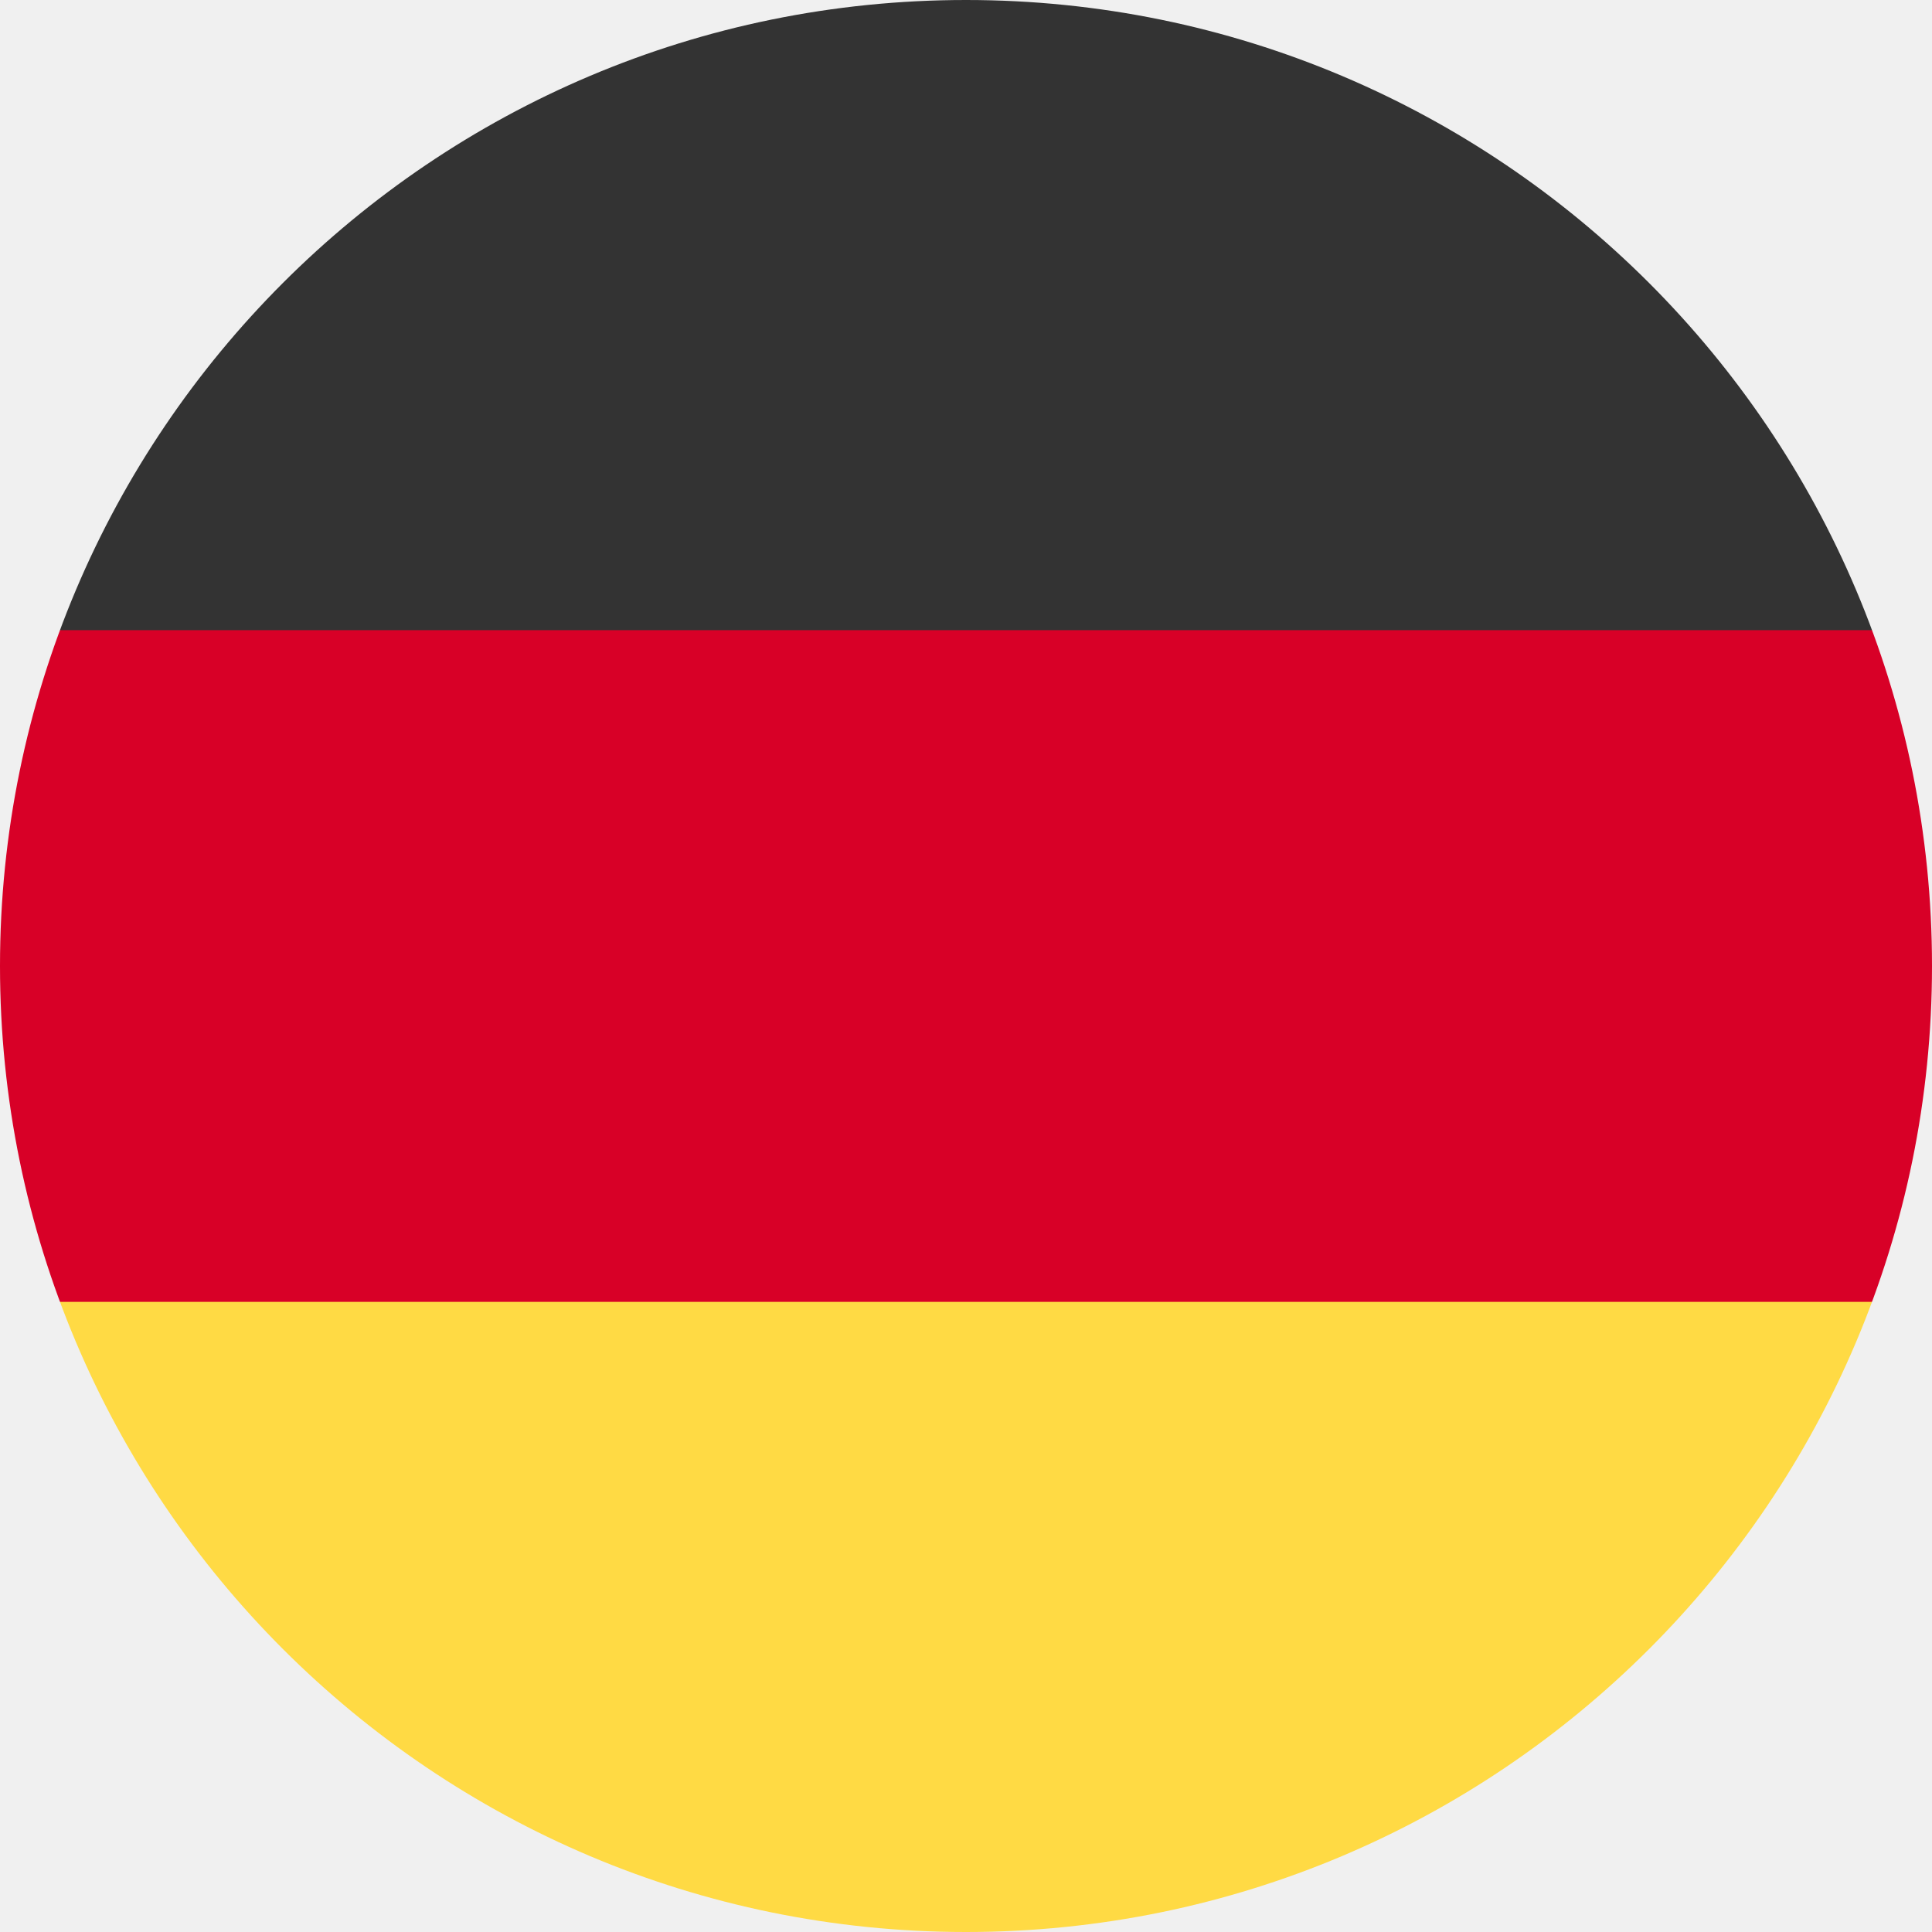
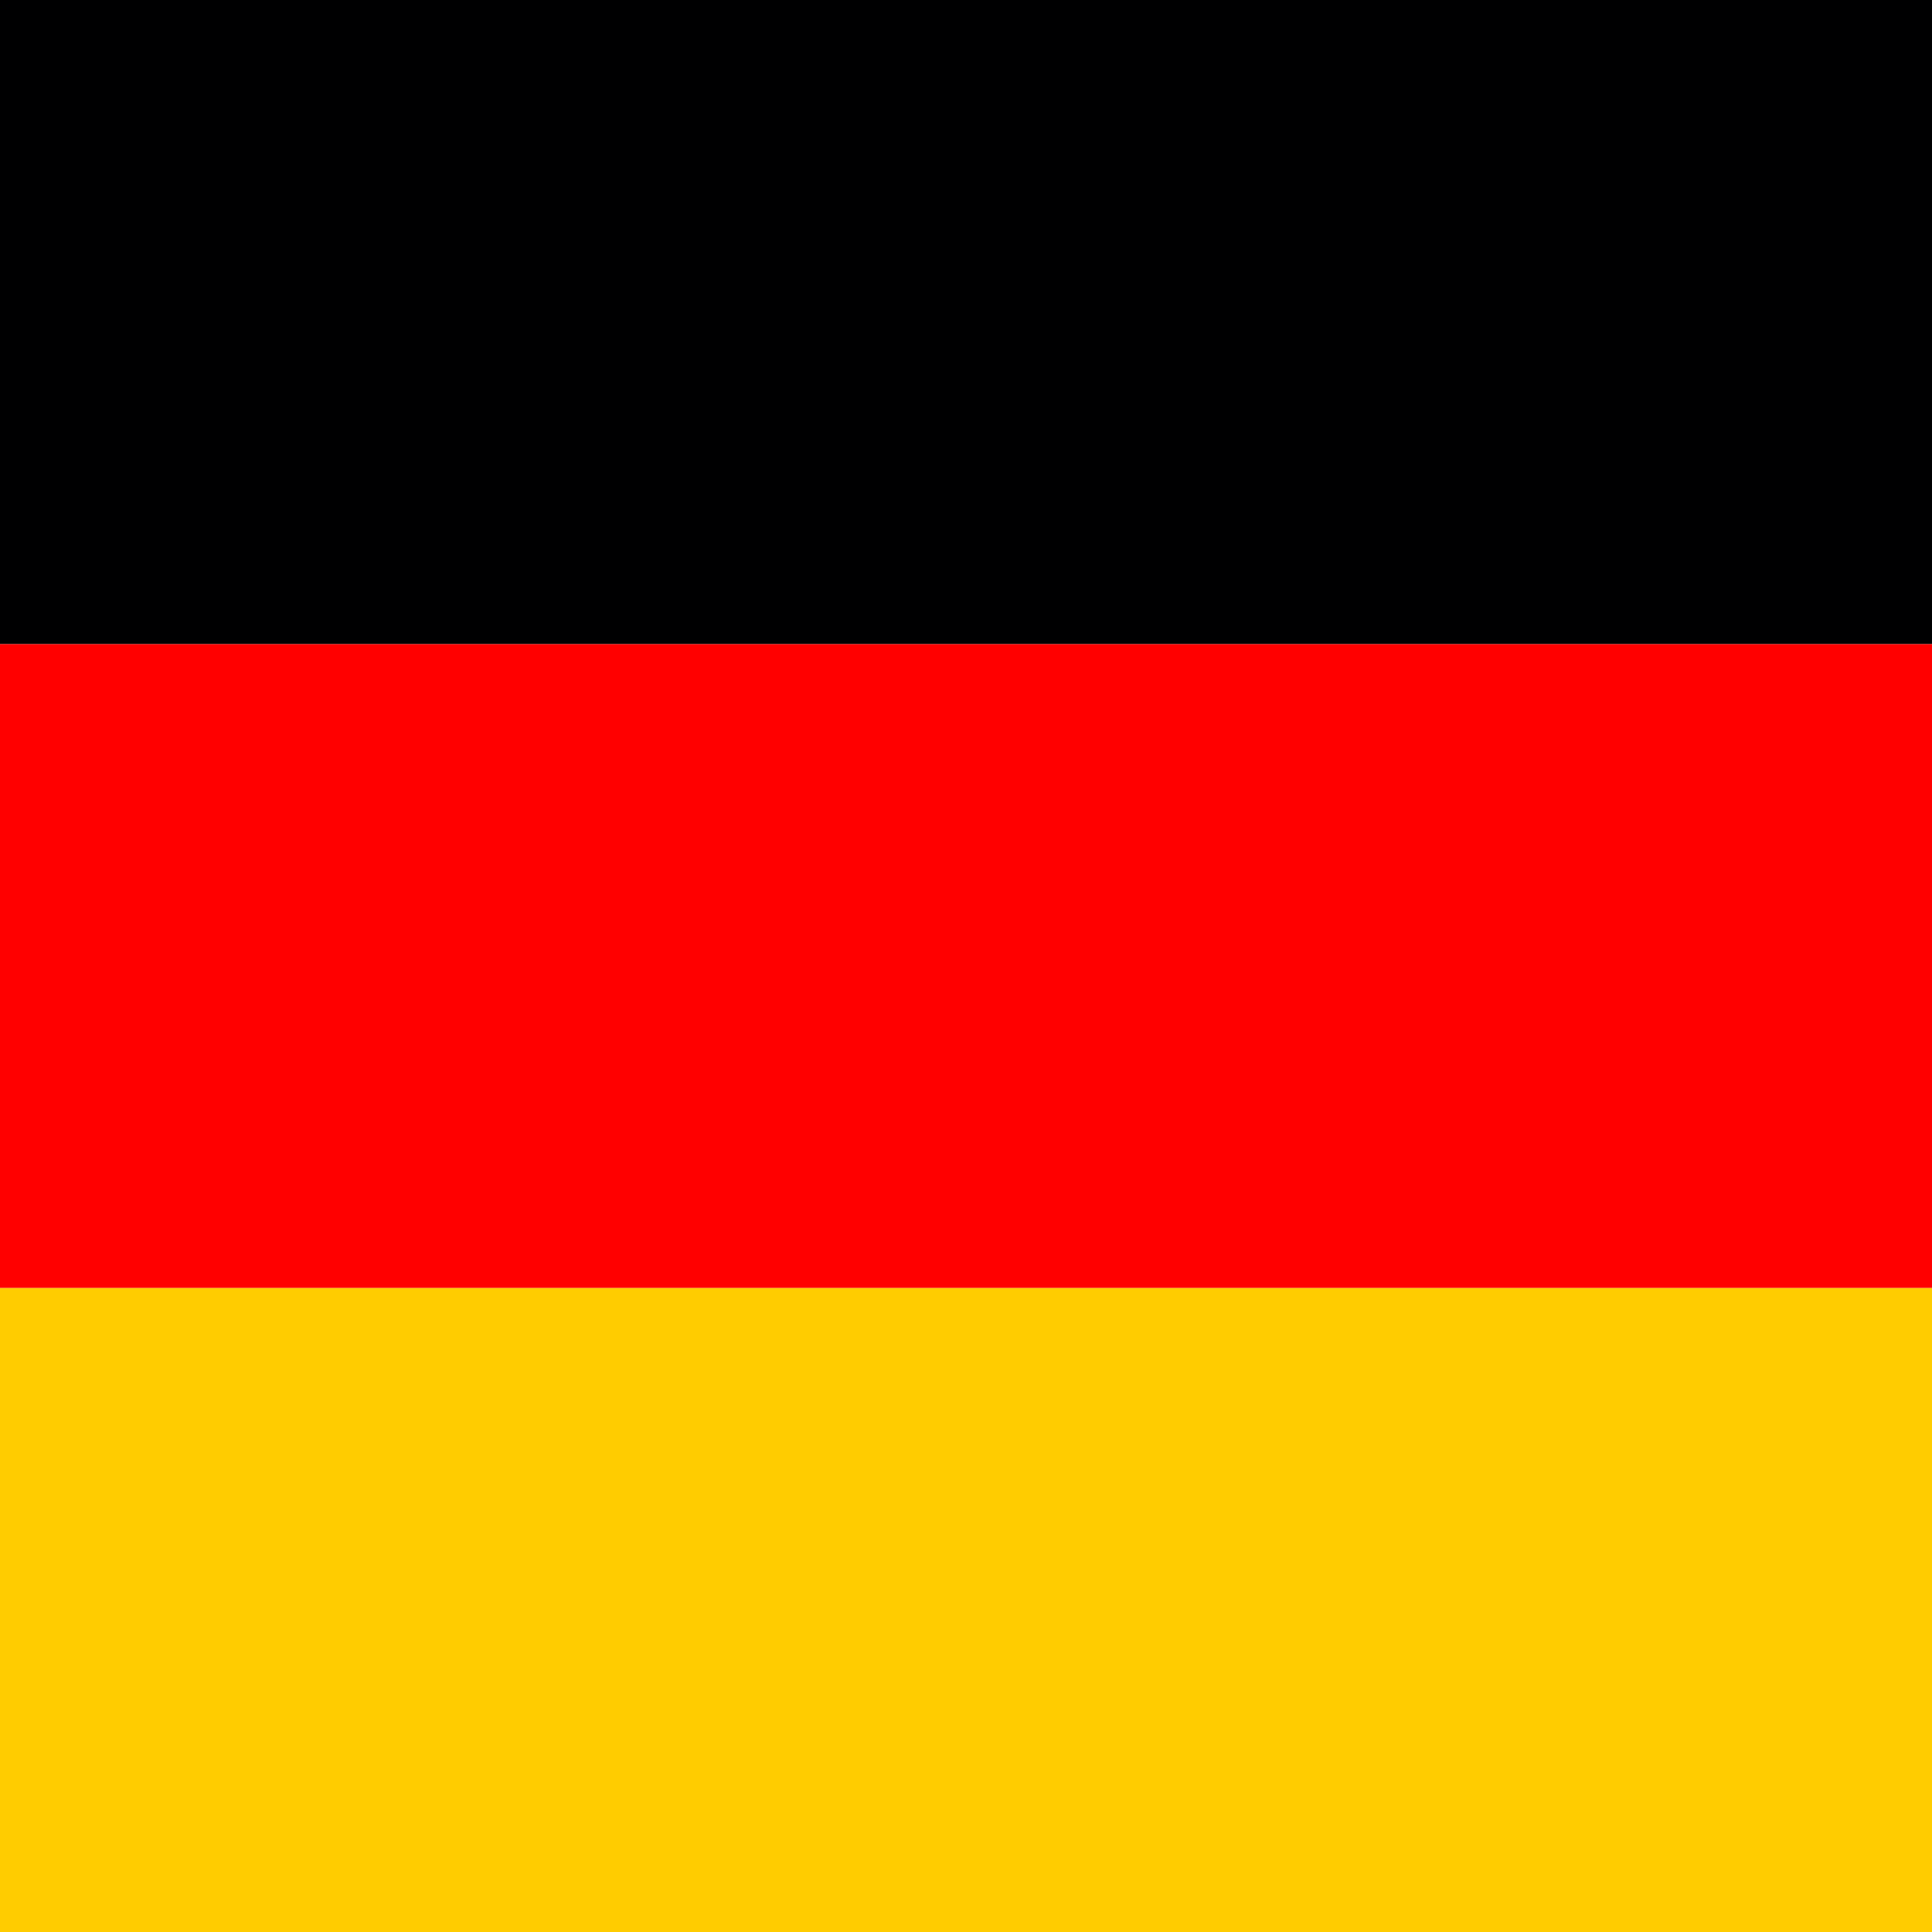
- <svg xmlns="http://www.w3.org/2000/svg" width="512" height="512" viewBox="0 0 512 512">
-   <mask id="a">
-     <circle cx="256" cy="256" r="256" fill="#fff" />
-   </mask>
-   <g mask="url(#a)">
-     <path fill="#ffda44" d="m0 345 256.7-25.5L512 345v167H0z" />
-     <path fill="#d80027" d="m0 167 255-23 257 23v178H0z" />
-     <path fill="#333" d="M0 0h512v167H0z" />
-   </g>
+ <svg xmlns="http://www.w3.org/2000/svg" width="512" height="512" id="flag-icons-de" viewBox="0 0 512 512">
+   <path fill="#fc0" d="M0 341.3h512V512H0z" />
+   <path fill="#000001" d="M0 0h512v170.7H0z" />
+   <path fill="red" d="M0 170.7h512v170.6H0z" />
</svg>
